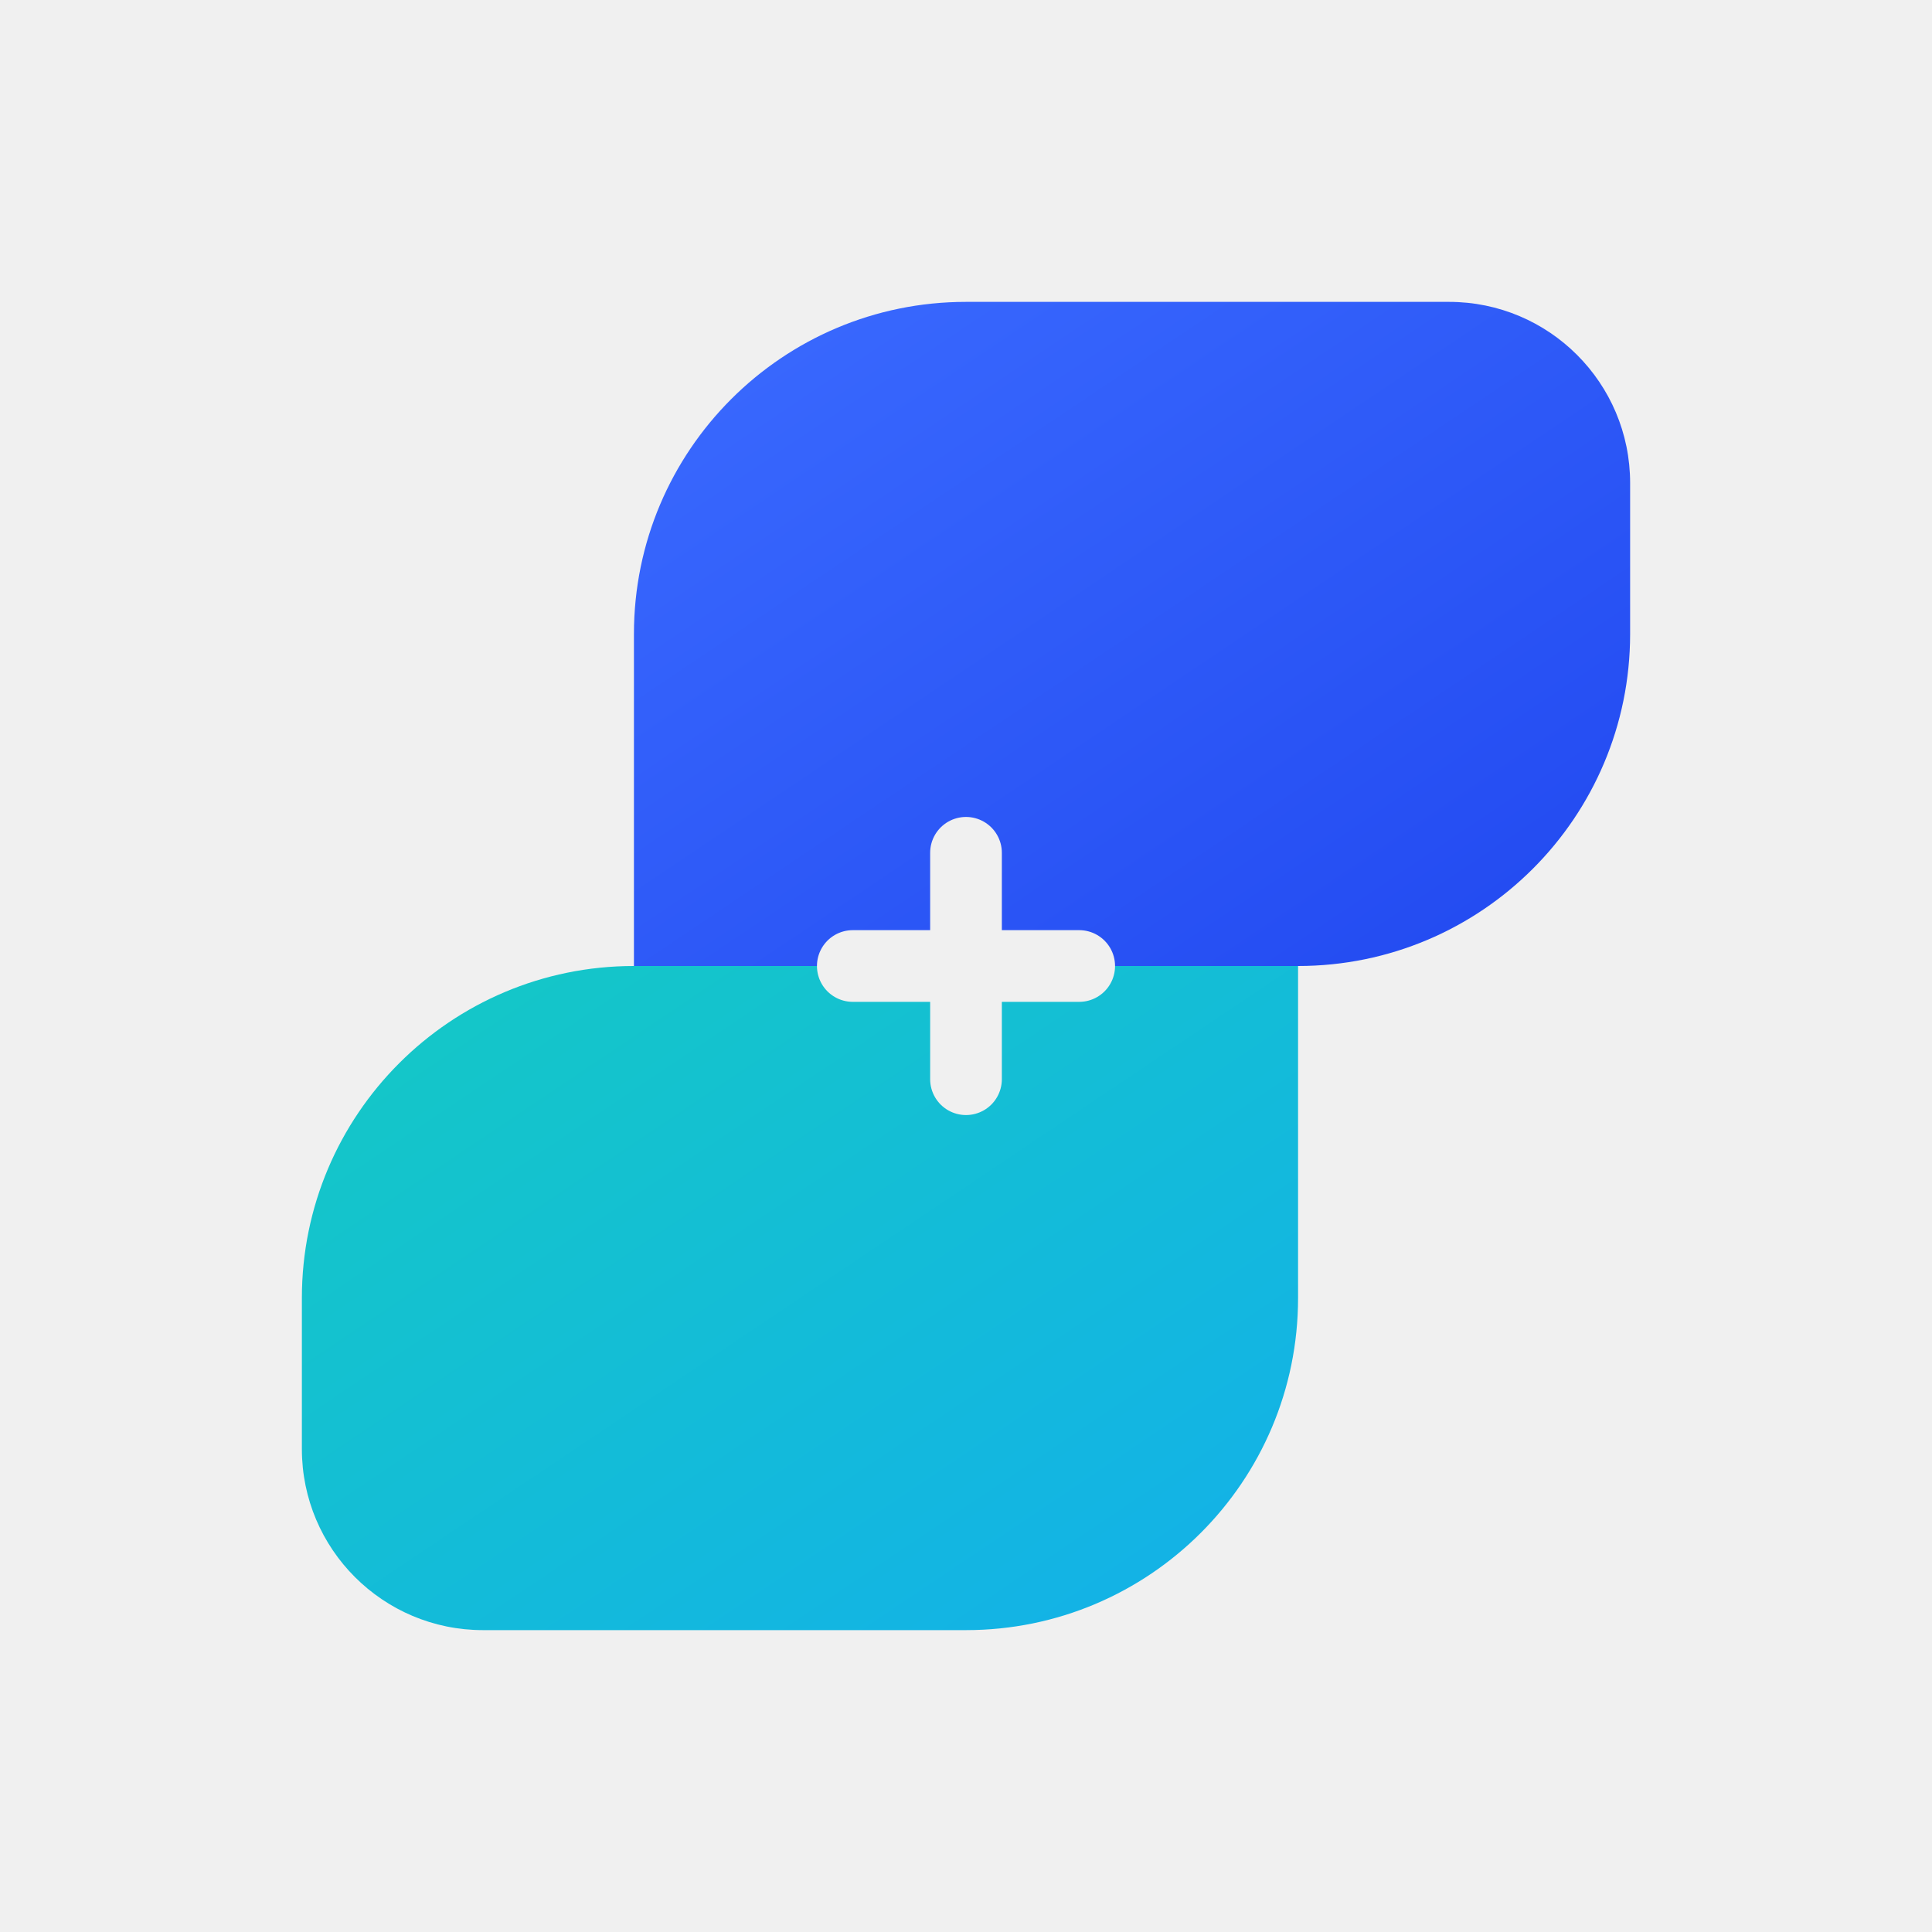
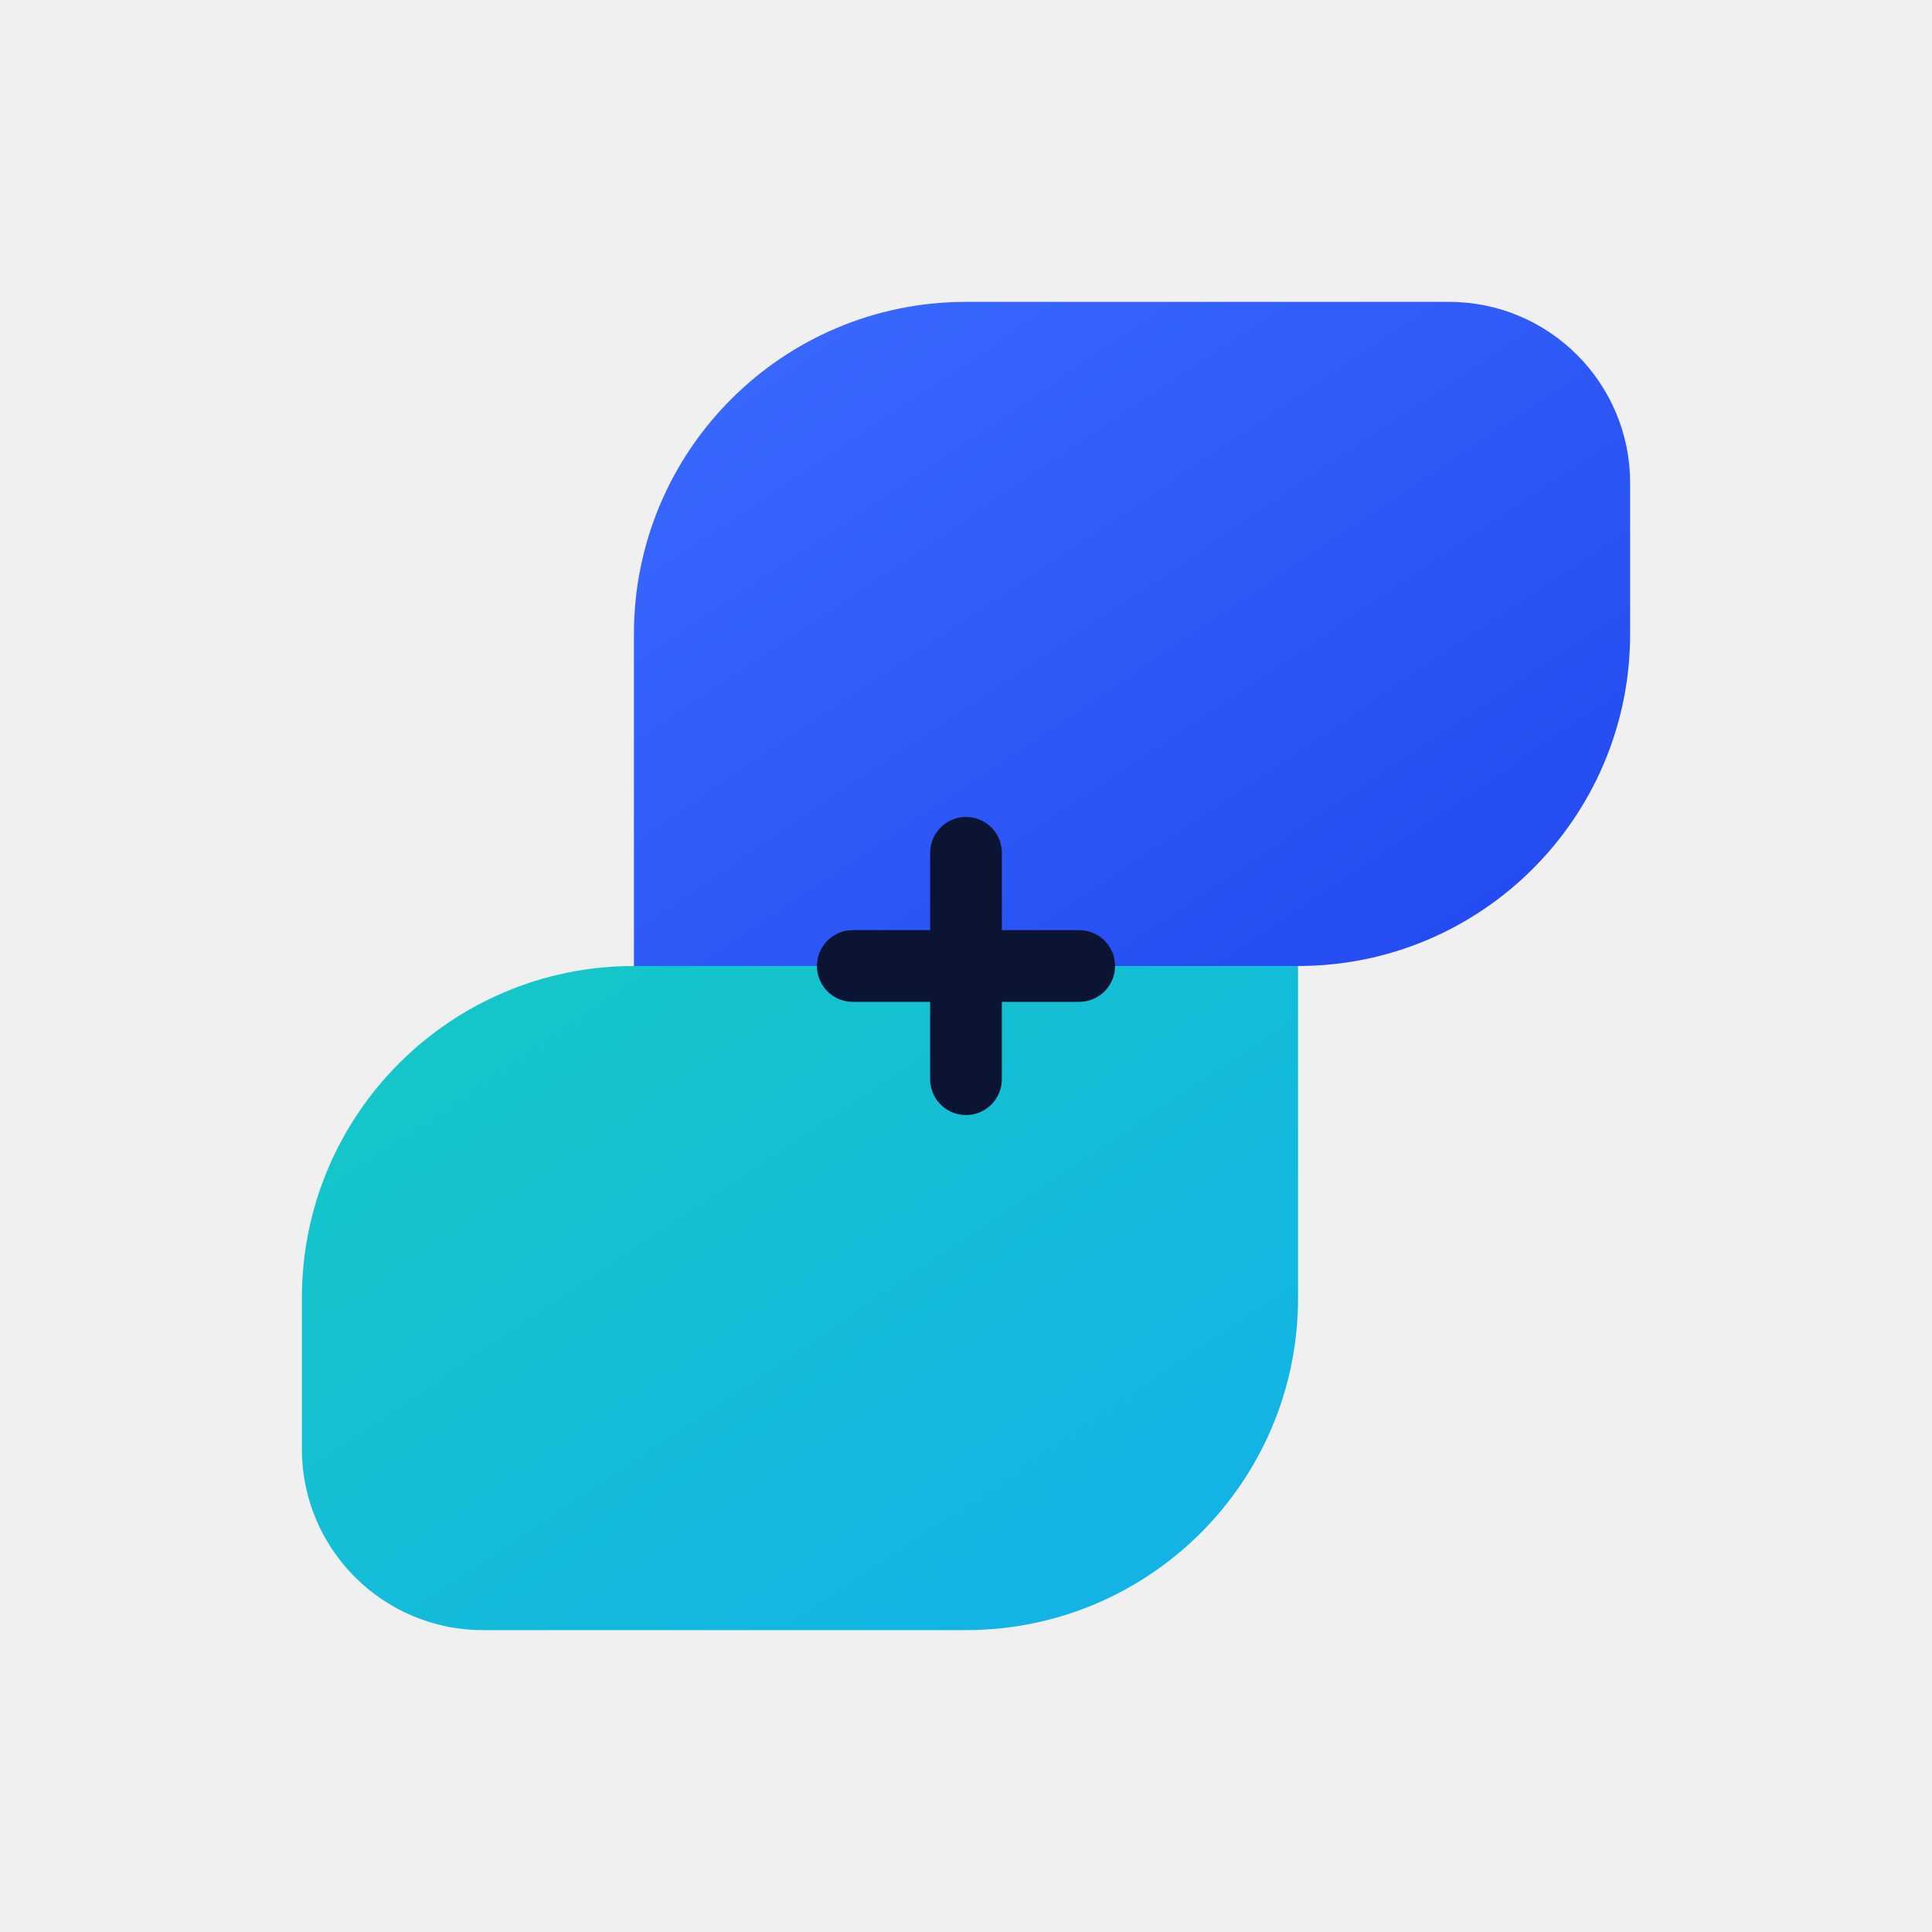
<svg xmlns="http://www.w3.org/2000/svg" width="512" height="512" viewBox="0 0 512.00 512.00" role="img" aria-label="Saxlem">
  <defs>
    <linearGradient id="at" x1="0" y1="0" x2="1" y2="1">
      <stop offset="0" stop-color="#3B6BFF" />
      <stop offset="1" stop-color="#2148F0" />
    </linearGradient>
    <linearGradient id="ab" x1="0" y1="0" x2="1" y2="1">
      <stop offset="0" stop-color="#14C9C4" />
      <stop offset="1" stop-color="#13B0EA" />
    </linearGradient>
-     <mask id="am" maskUnits="userSpaceOnUse" x="0" y="0" width="512" height="512">
-       <rect width="512" height="512" fill="#fff" />
-       <path d="M256 226 V286 M226 256 H286" stroke="#000" stroke-width="19" stroke-linecap="round" />
-     </mask>
  </defs>
-   <g mask="url(#am)">
+   <g>
    <path d="M256 80 H384 A48 48 0 0 1 432 128 V168 A88 88 0 0 1 344 256 H168 A0 0 0 0 1 168 256 V168 A88 88 0 0 1 256 80Z" fill="url(#at)" />
    <path d="M256 432 H128 A48 48 0 0 1 80 384 V344 A88 88 0 0 1 168 256 H344 V344 A88 88 0 0 1 256 432Z" fill="url(#ab)" />
  </g>
+   <path d="M256 226 V286 M226 256 H286" stroke="#0B1533" stroke-width="19" stroke-linecap="round" />
</svg>
